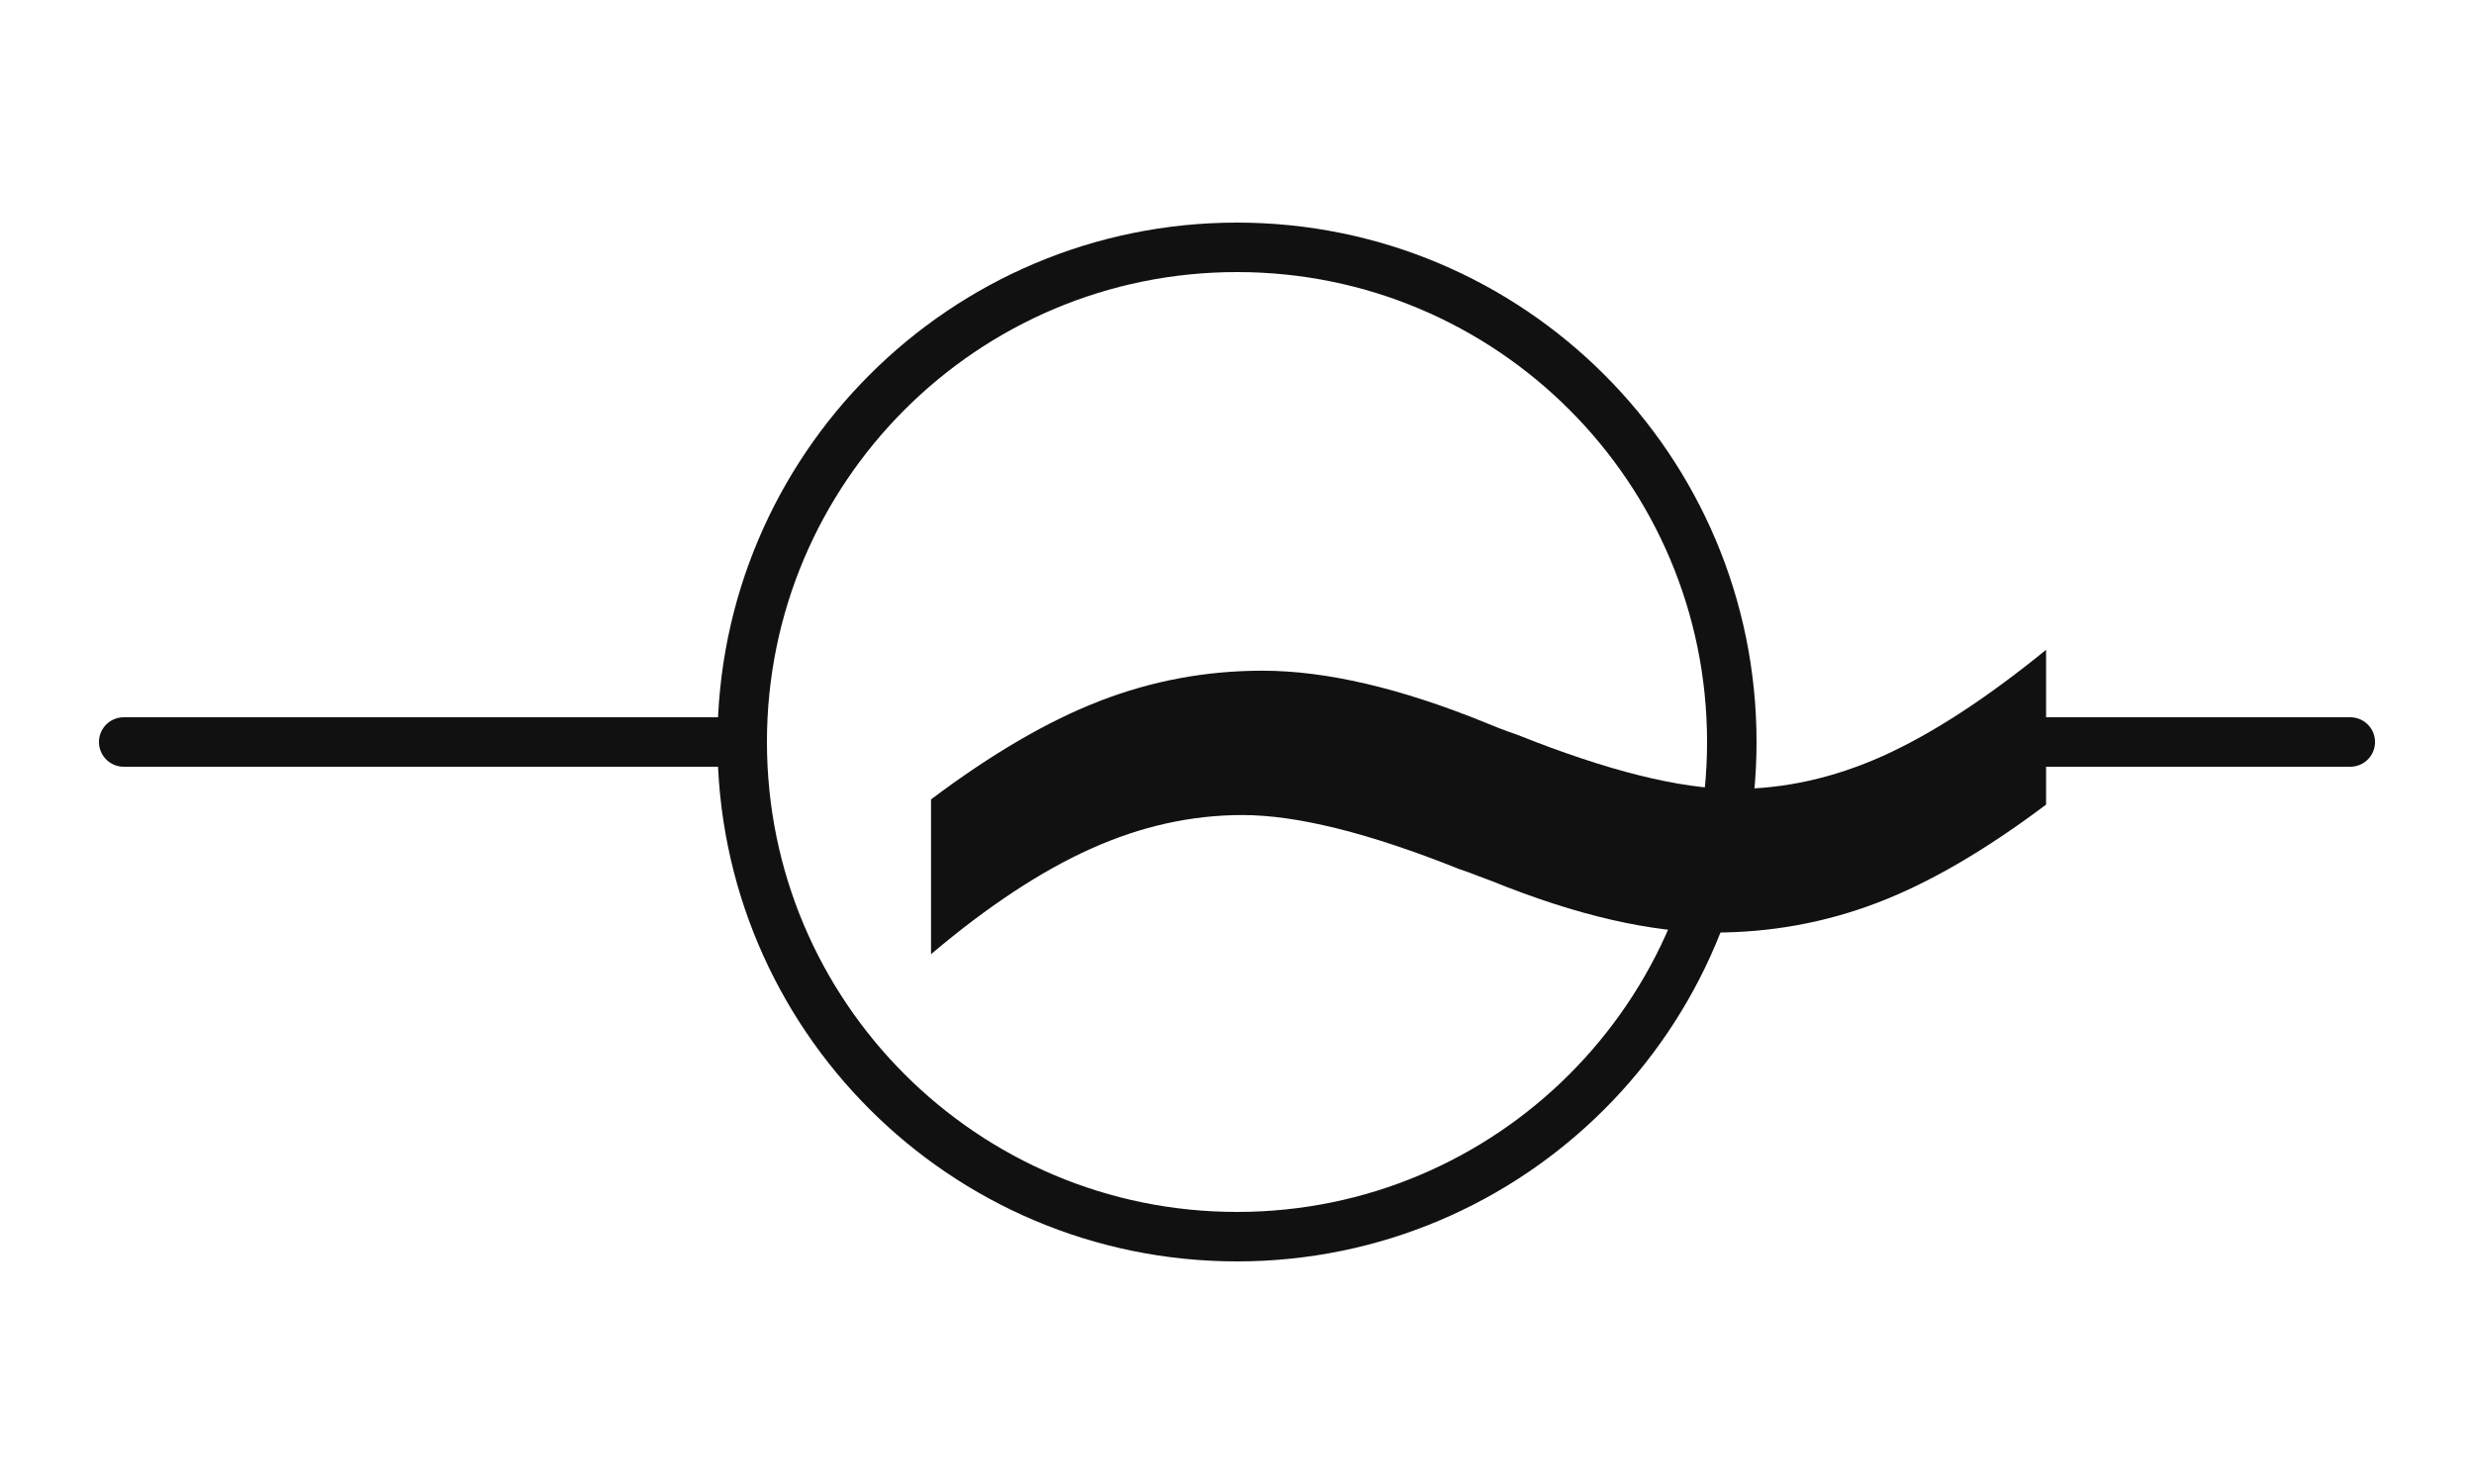
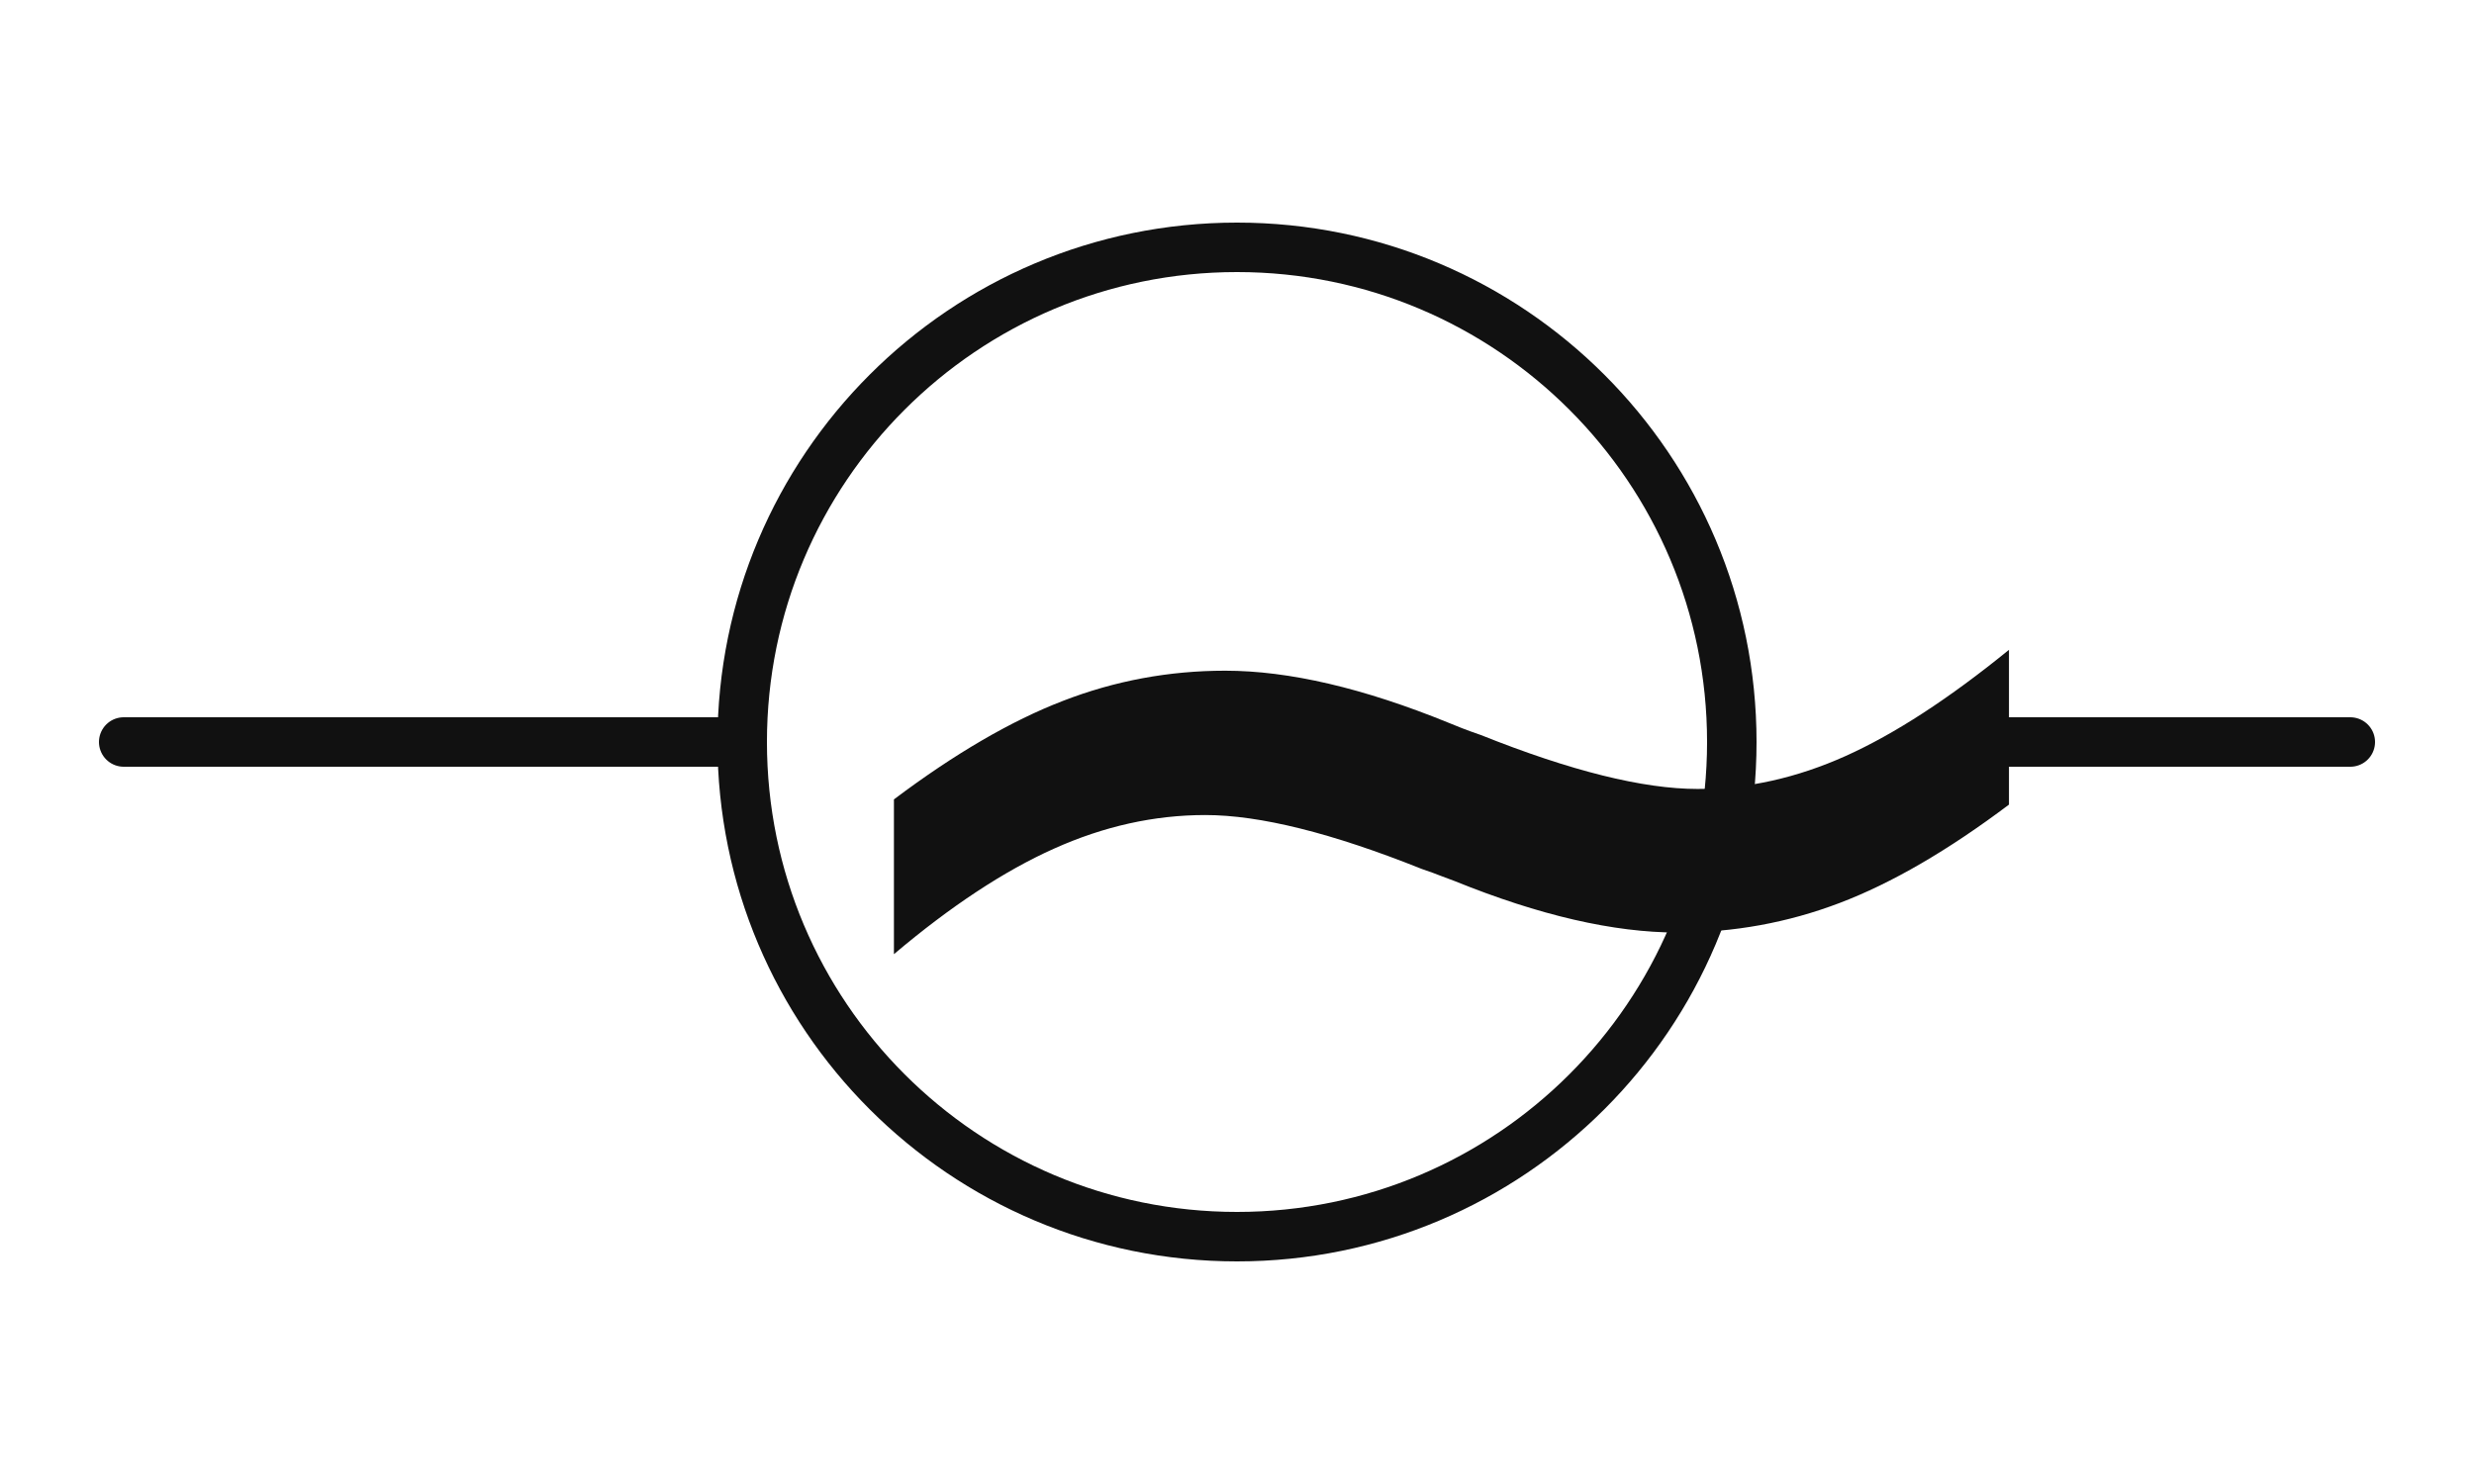
<svg xmlns="http://www.w3.org/2000/svg" viewBox="0 0 200 120" width="200" height="120" stroke="#111" fill="none" stroke-width="4" stroke-linecap="round" stroke-linejoin="round">
  <line x1="10" y1="60" x2="60" y2="60" />
  <line x1="160" y1="60" x2="190" y2="60" />
  <circle cx="100" cy="60" r="40" />
-   <text x="60" y="110" font-family="DejaVu Sans, Arial, sans-serif" font-size="144" fill="#111" stroke="none">~</text>
+   <text x="57" y="110" font-family="DejaVu Sans, Arial, sans-serif" font-size="144" fill="#111" stroke="none">~</text>
</svg>
